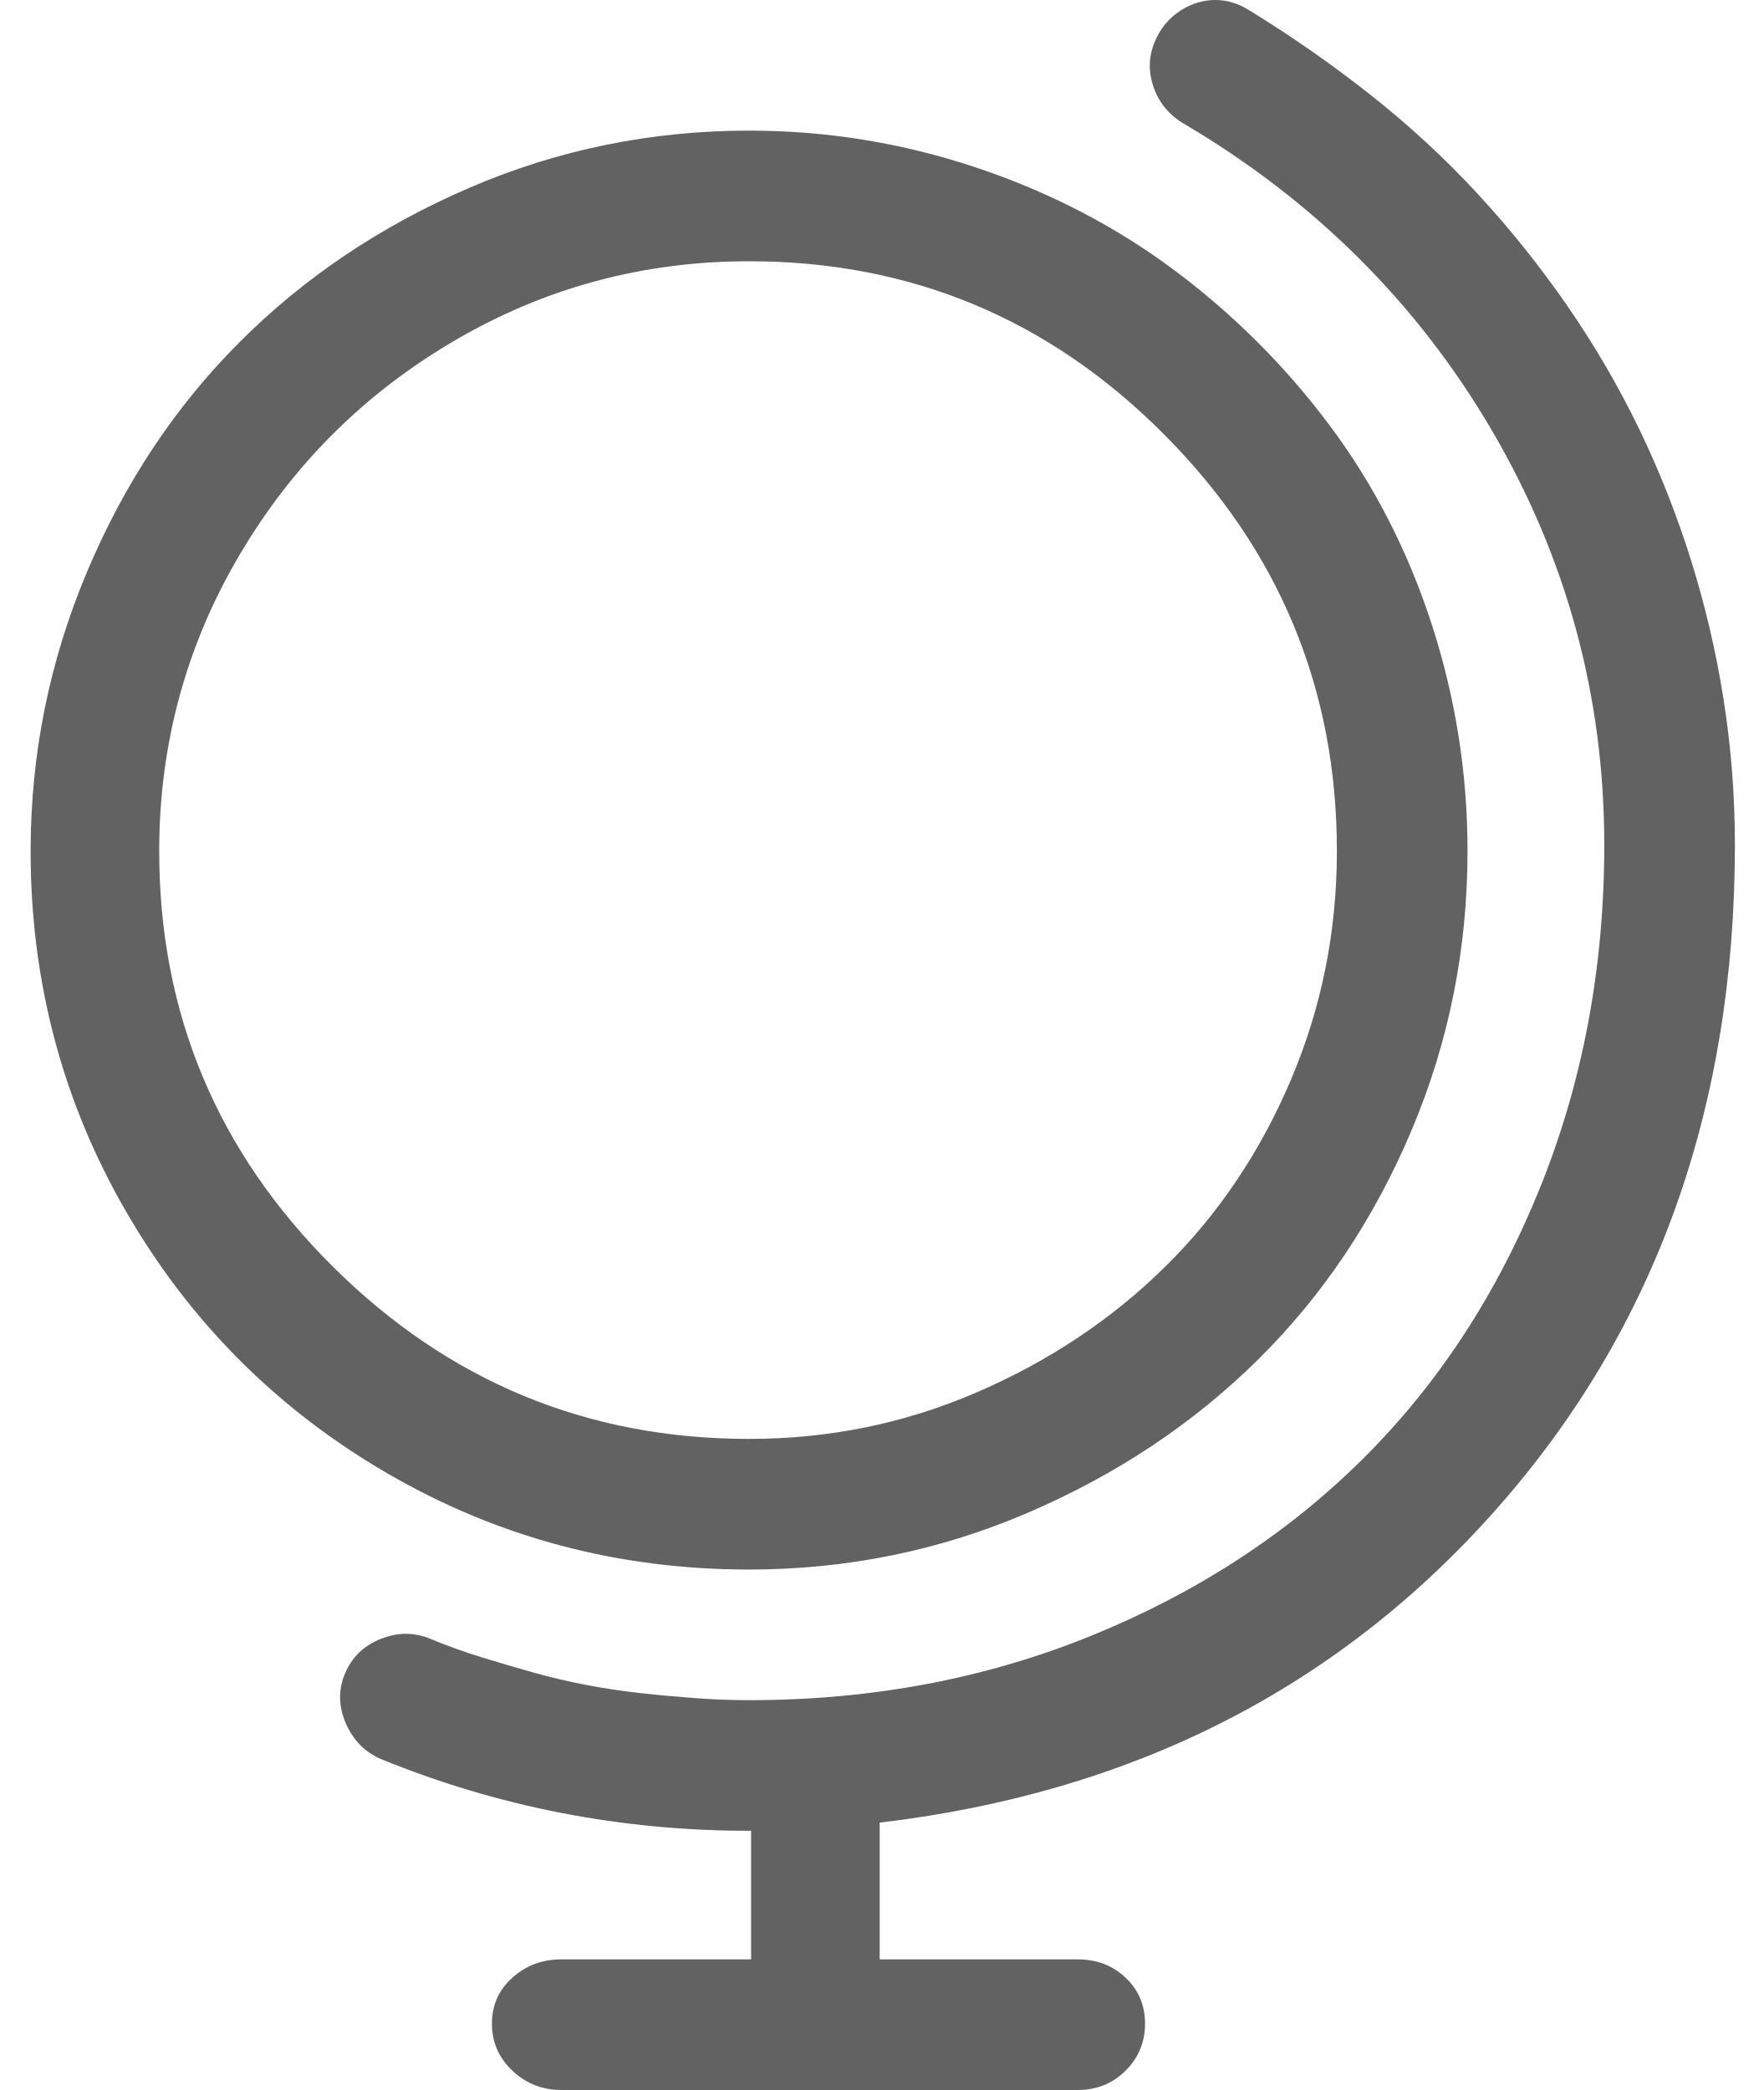
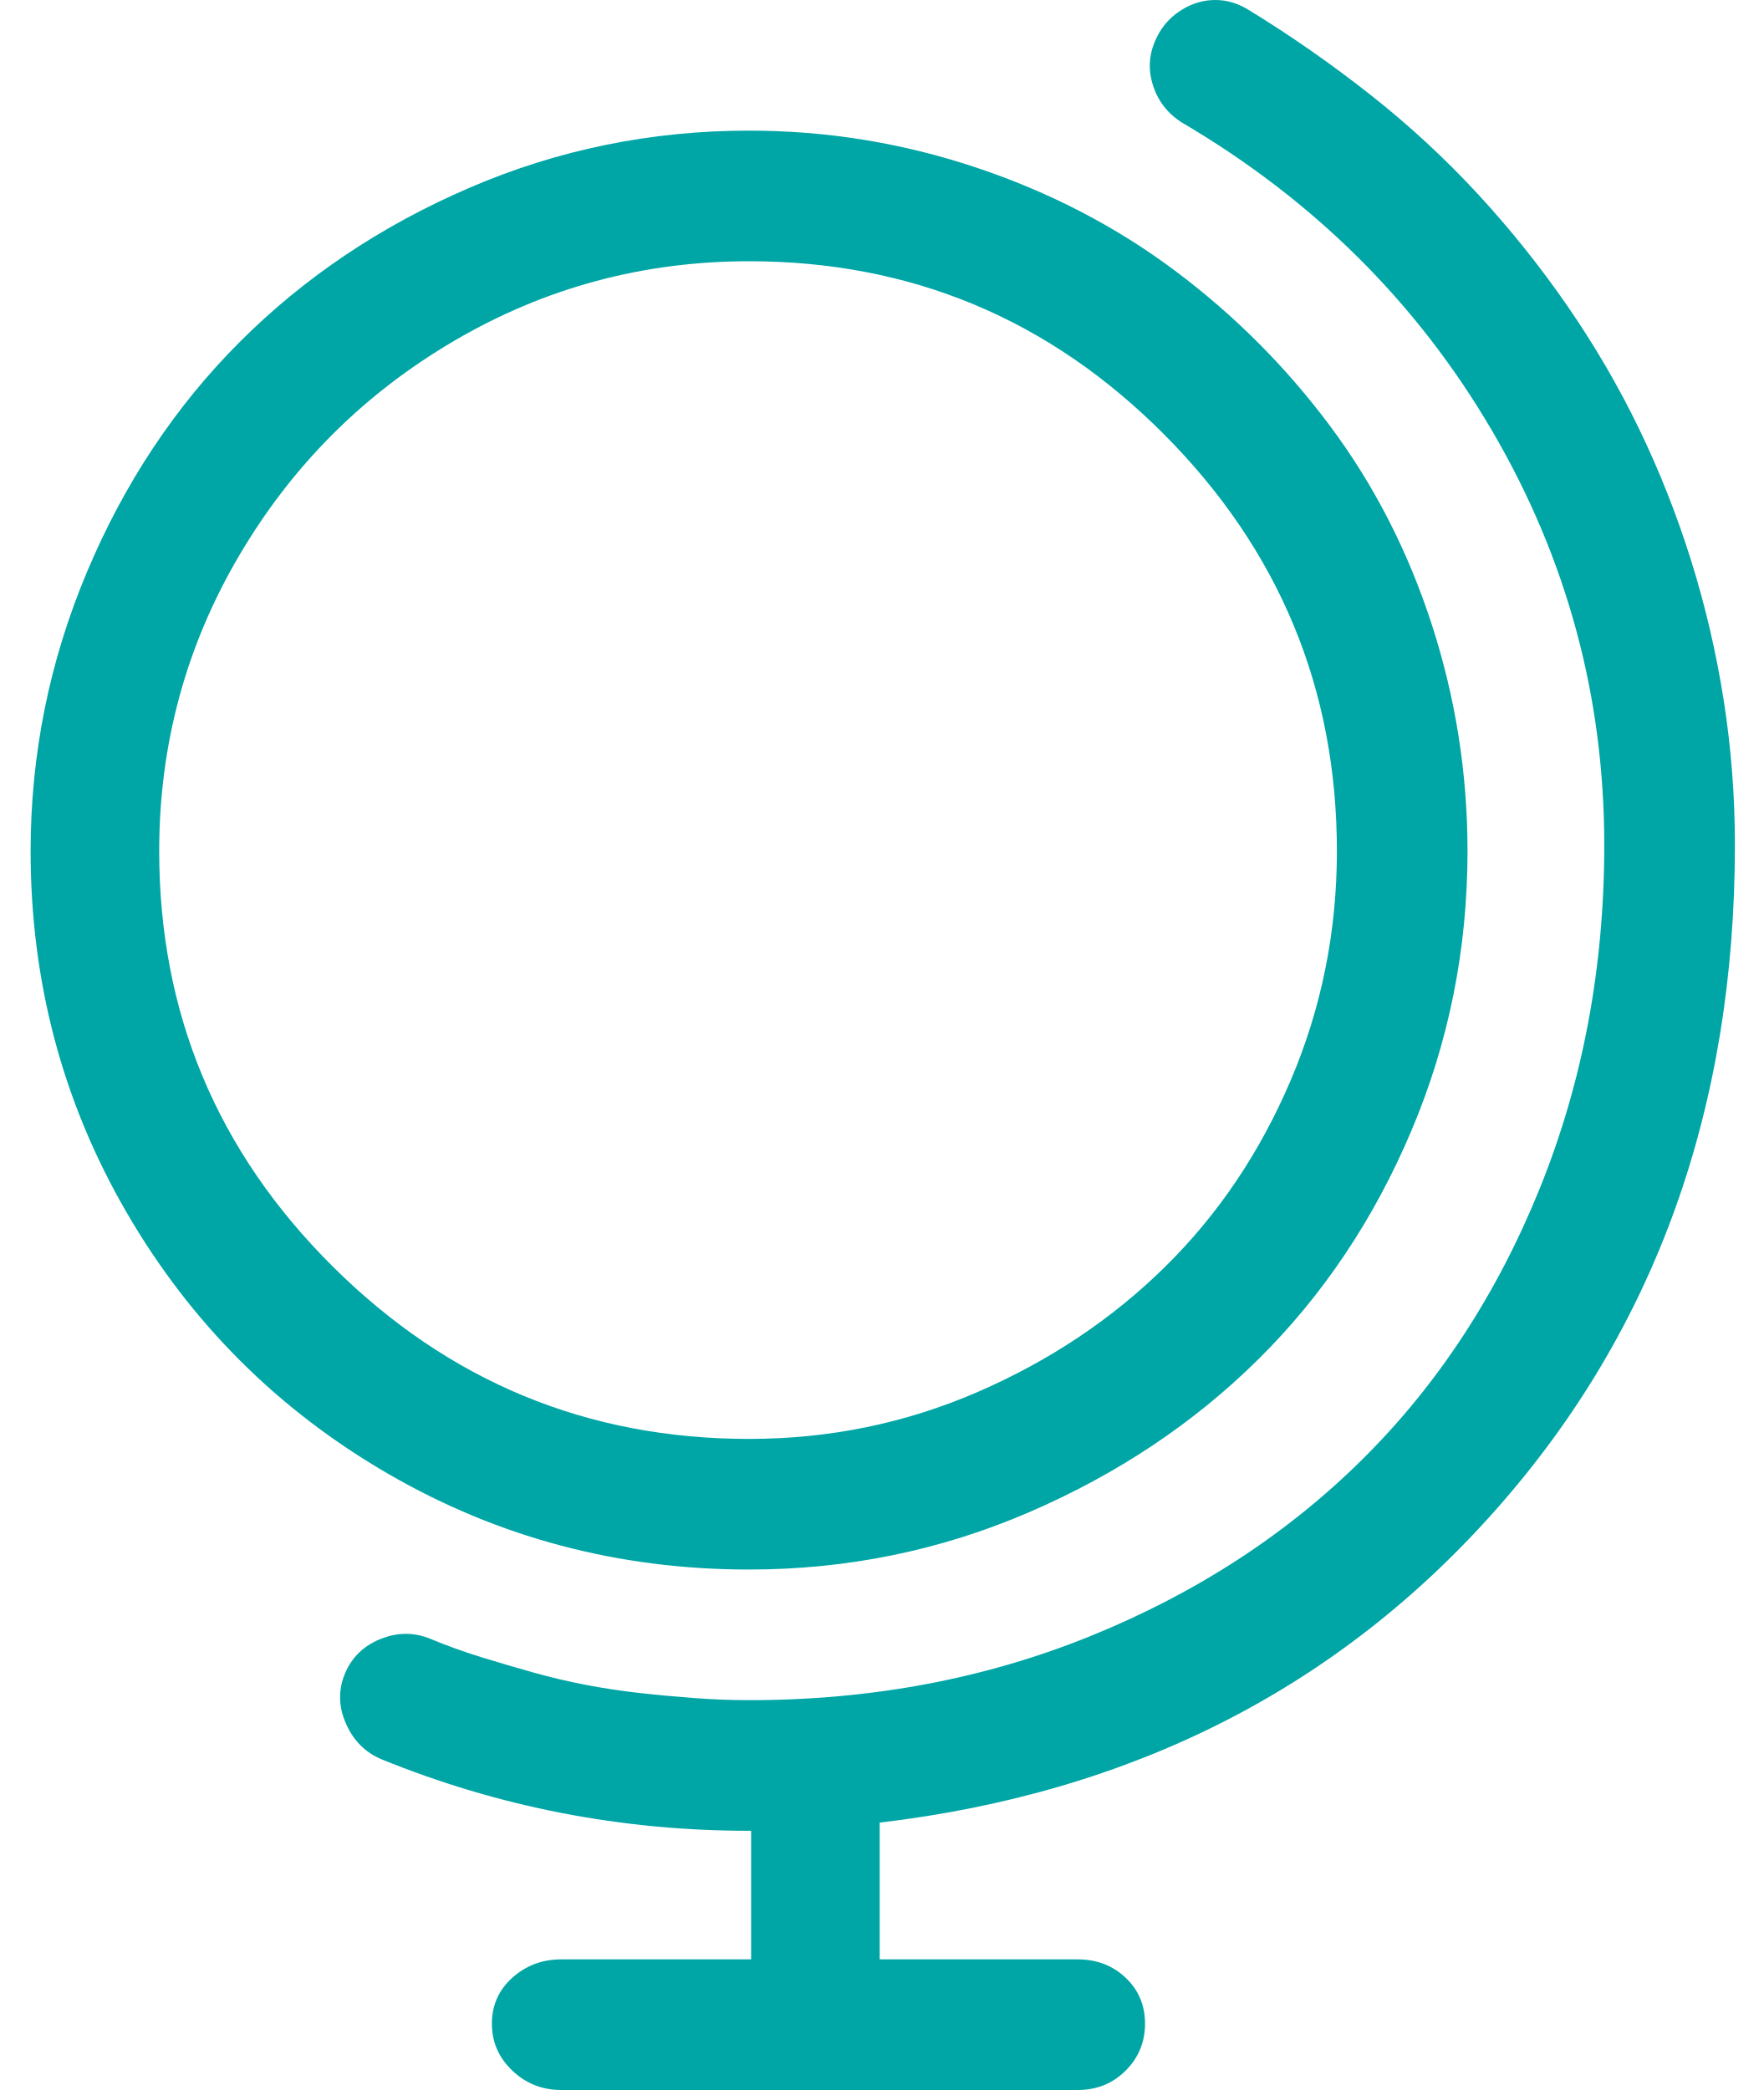
<svg xmlns="http://www.w3.org/2000/svg" width="864" height="1024" style="-ms-transform:rotate(360deg);-webkit-transform:rotate(360deg)" transform="rotate(360)">
-   <path d="M850 414q0-36-5.5-71t-16-68.5T803 210t-35-60-44-55-52.5-48.5T612 5q-8-5-16.5-5t-16 4.5T568 16q-7 12-3.5 24.5T579 60q97 57 152 151t55 203q0 90-31.5 168t-87 133-133 86.5T367 833q-13 0-26.5-1t-27-2.5-26.5-4-25.5-6T236 812t-25-9-24.5 0-17.5 17 .5 24.5T187 862q86 35 180 35h1v63h-93q-14 0-24 9t-10 22.5 10 23 24 9.5h253q14 0 23.5-9.5t9.5-23-9.5-22.5-23.5-9h-97v-67q186-22 302.5-154T850 414zm-131 3q0-57-17.5-111t-50-97.5-76-76T478 82 367 64q-72 0-137 28t-112.5 75.5-75 113T15 417q0 96 47 177t128 128 177 47q72 0 137-28t112.5-75 75-112T719 417zm-641 0q0-78 39-144.5T222.5 167 367 128q119 0 203.5 85T655 417q0 59-22.5 112T571 620.5 479 682t-112 23q-119 0-204-84.5T78 417z" fill="#626262" />
+   <path d="M850 414q0-36-5.5-71t-16-68.5T803 210t-35-60-44-55-52.5-48.5T612 5q-8-5-16.5-5t-16 4.5T568 16q-7 12-3.5 24.5T579 60q97 57 152 151t55 203q0 90-31.5 168t-87 133-133 86.5T367 833q-13 0-26.5-1t-27-2.5-26.5-4-25.5-6T236 812t-25-9-24.5 0-17.5 17 .5 24.5T187 862q86 35 180 35h1v63h-93q-14 0-24 9t-10 22.5 10 23 24 9.5h253q14 0 23.5-9.5t9.5-23-9.5-22.5-23.5-9h-97v-67q186-22 302.5-154T850 414zm-131 3q0-57-17.5-111t-50-97.5-76-76T478 82 367 64q-72 0-137 28t-112.5 75.5-75 113T15 417q0 96 47 177t128 128 177 47q72 0 137-28t112.5-75 75-112T719 417zm-641 0q0-78 39-144.5T222.5 167 367 128q119 0 203.5 85T655 417q0 59-22.5 112T571 620.5 479 682t-112 23q-119 0-204-84.5T78 417z" fill="#00A6A6" />
  <path fill="rgba(0, 0, 0, 0)" d="M0 0h864v1024H0z" />
</svg>
